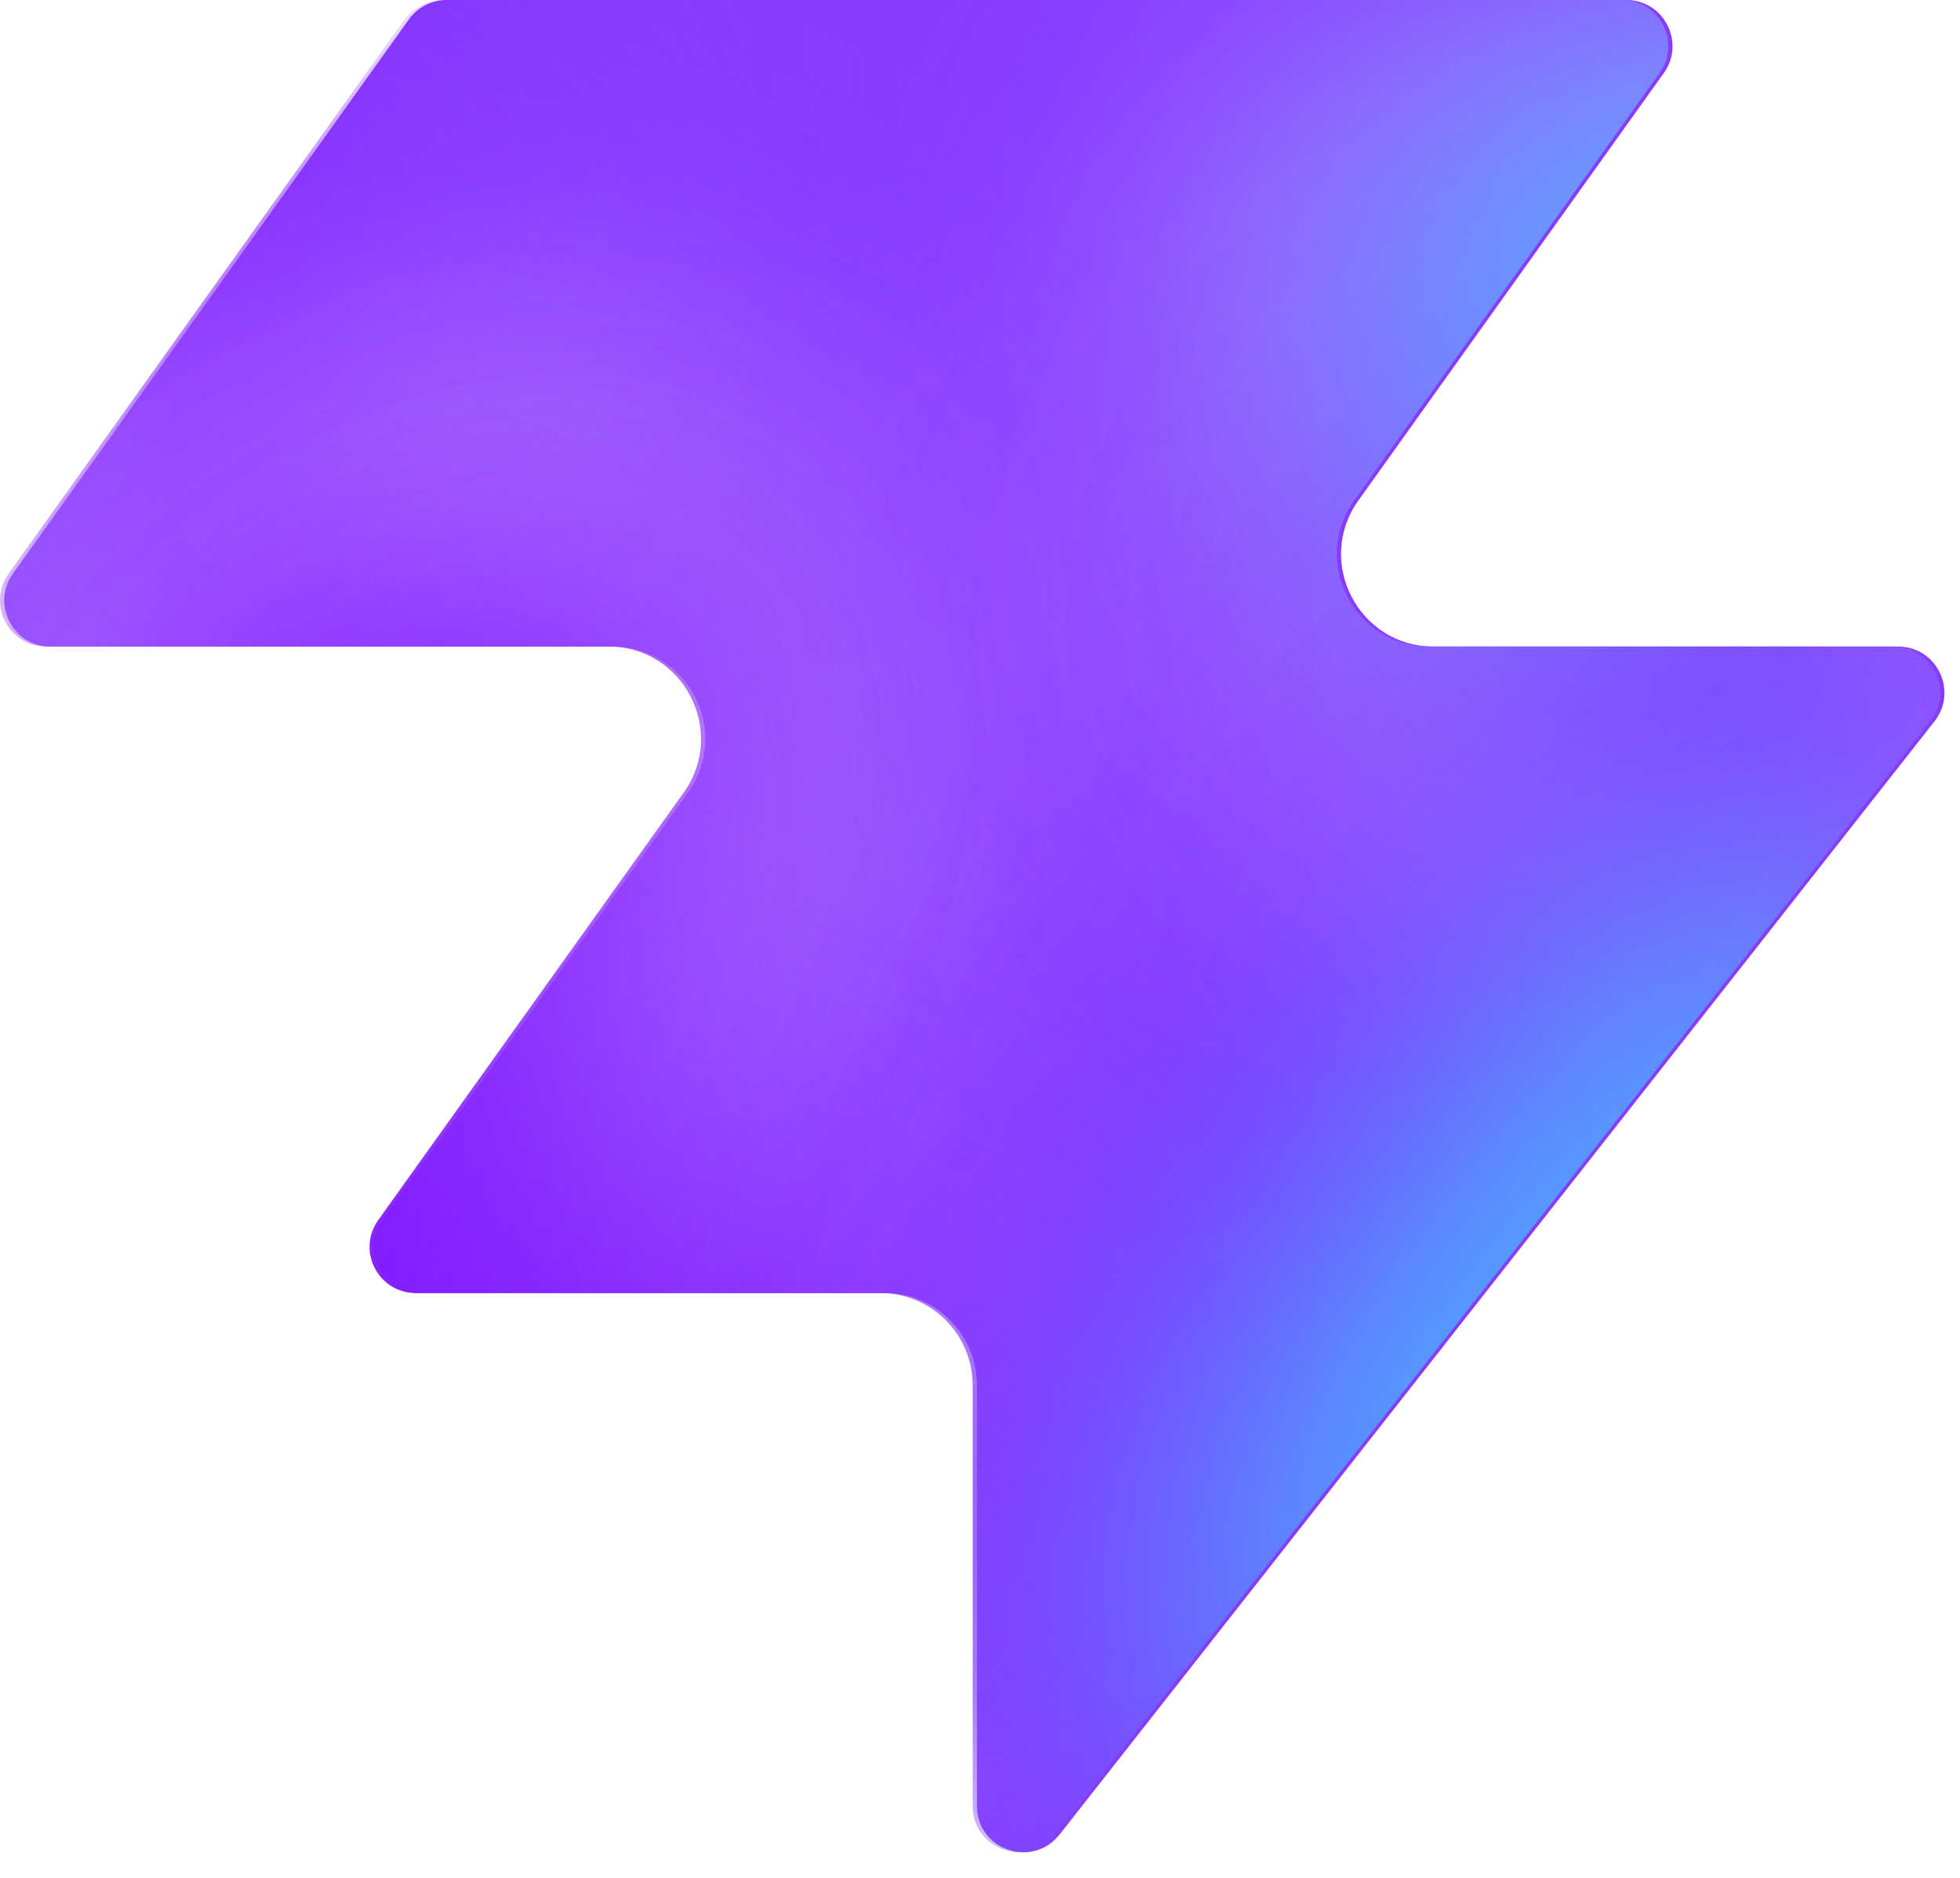
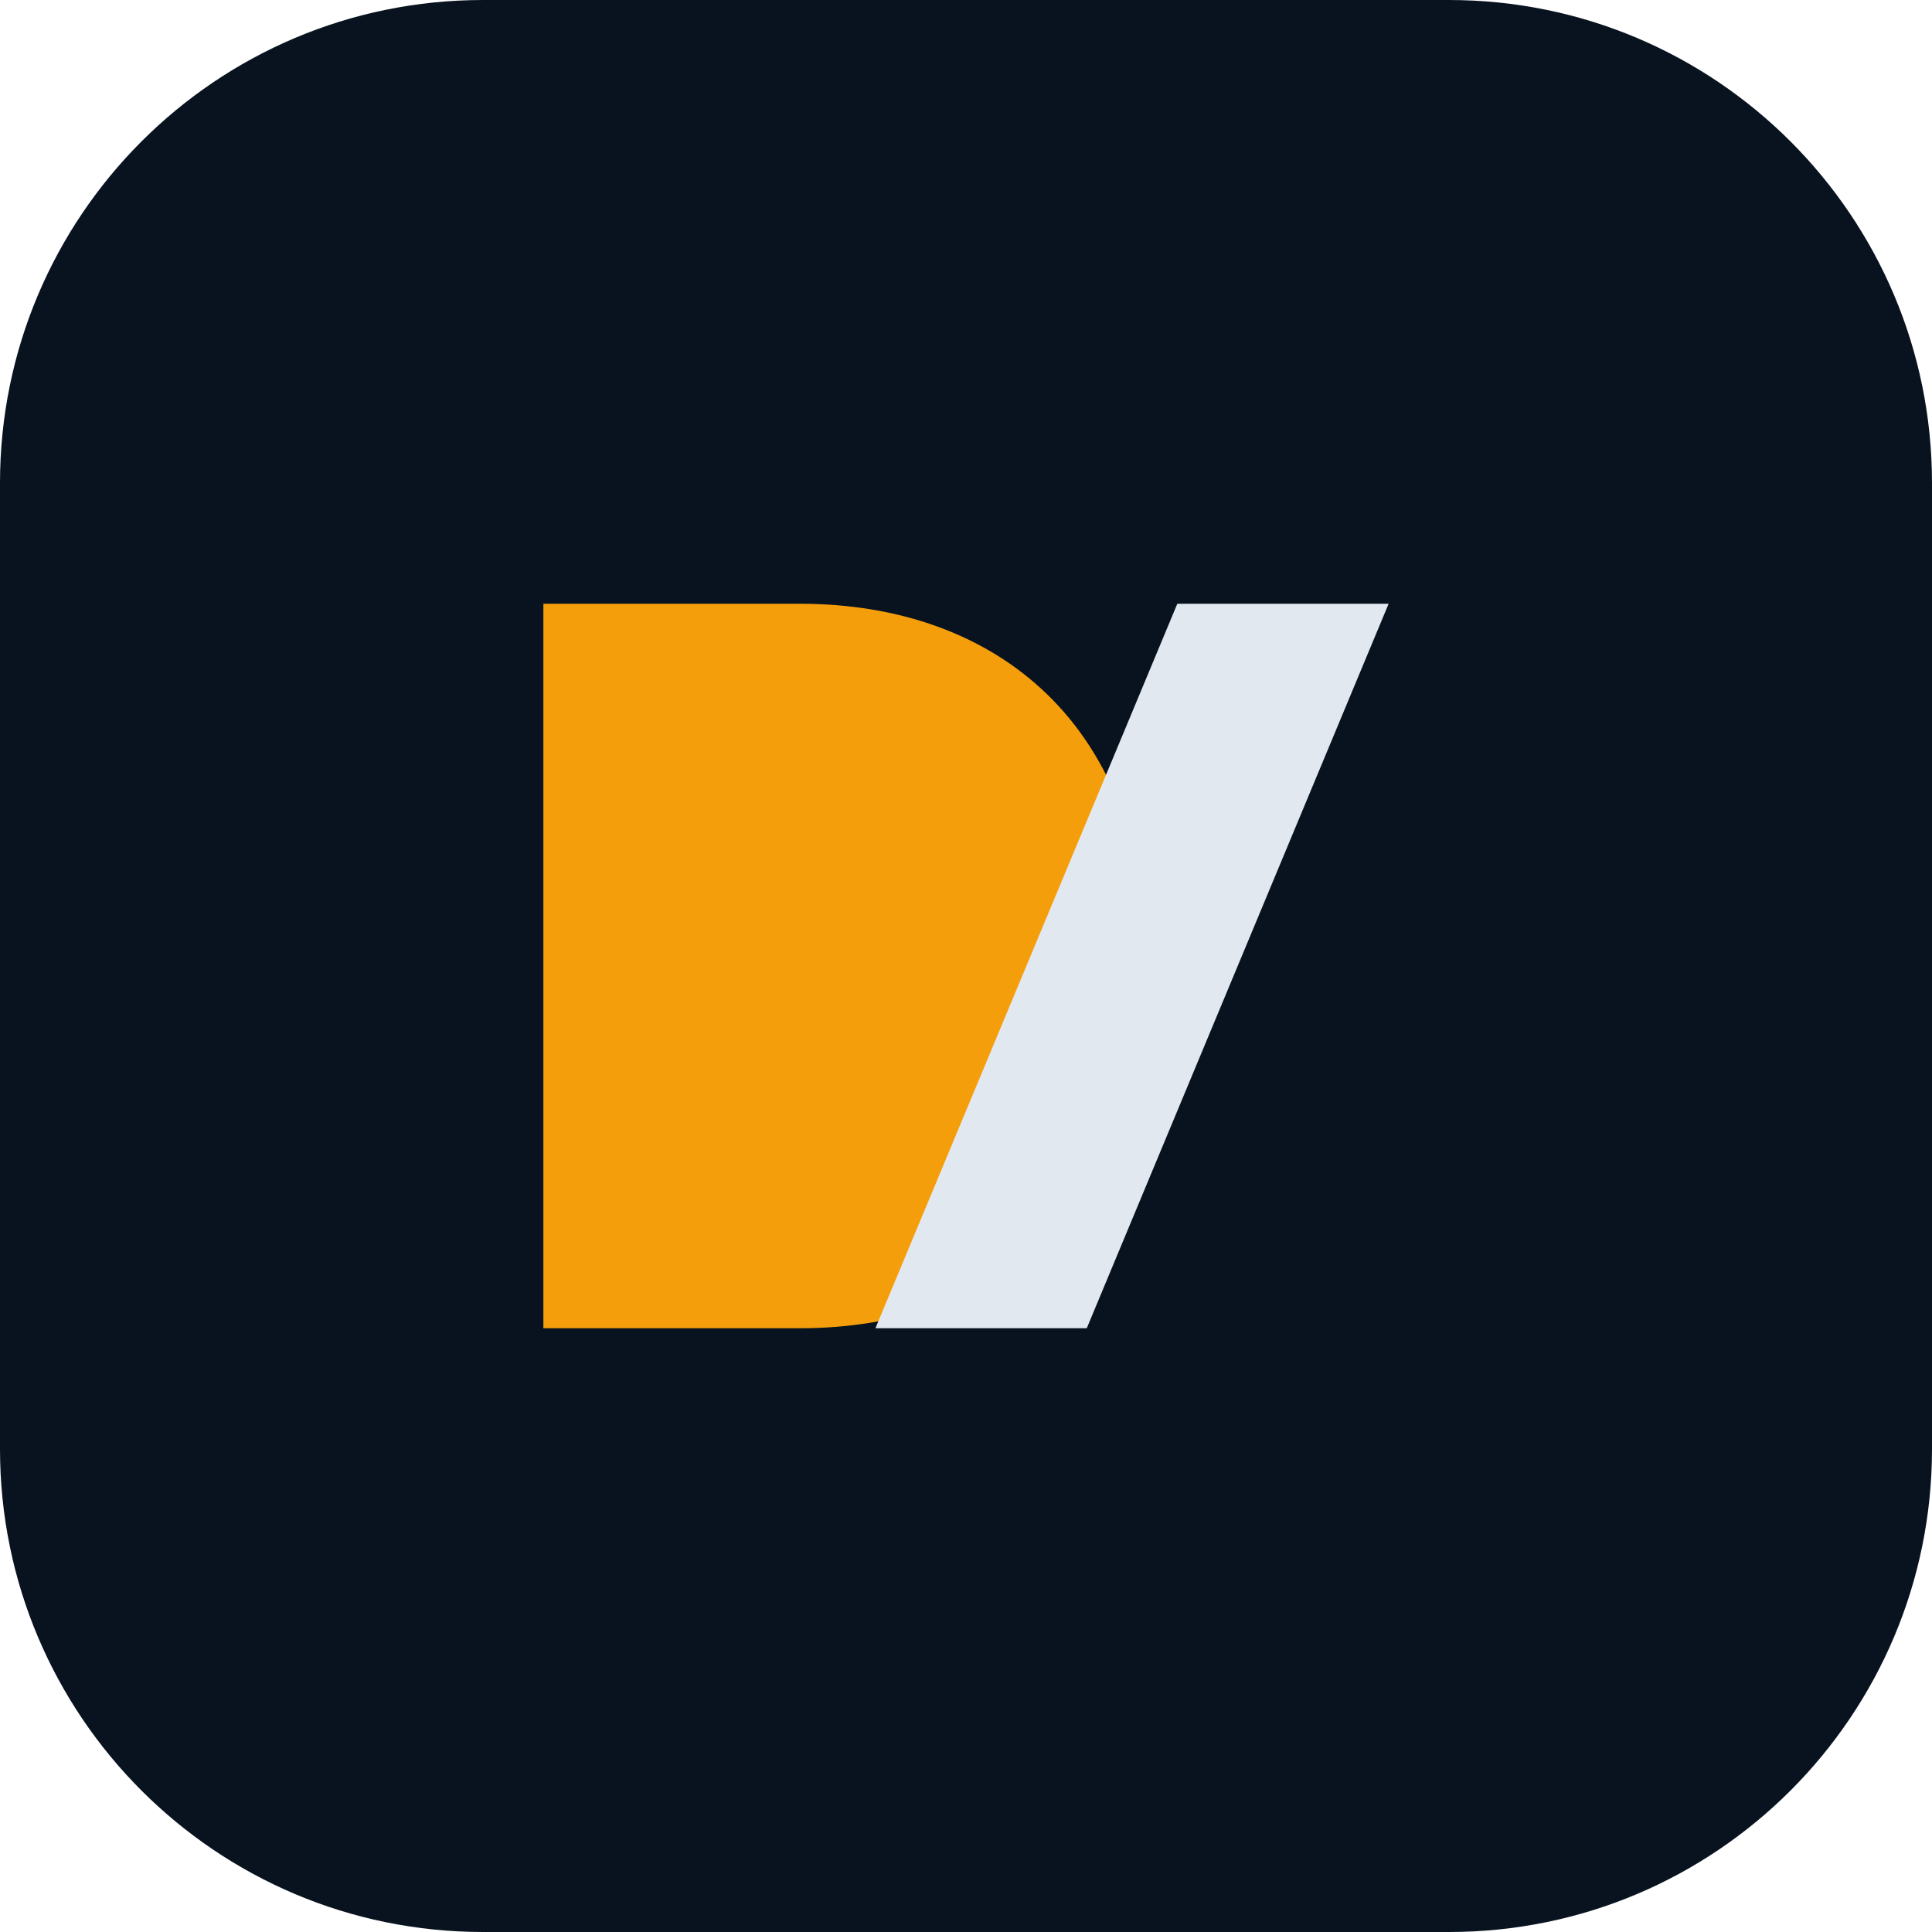
- <svg xmlns="http://www.w3.org/2000/svg" width="48" height="46" fill="none" viewBox="0 0 48 46">
-   <path fill="#863bff" d="M25.946 44.938c-.664.845-2.021.375-2.021-.698V33.937a2.26 2.26 0 0 0-2.262-2.262H10.287c-.92 0-1.456-1.04-.92-1.788l7.48-10.471c1.07-1.497 0-3.578-1.842-3.578H1.237c-.92 0-1.456-1.04-.92-1.788L10.013.474c.214-.297.556-.474.92-.474h28.894c.92 0 1.456 1.04.92 1.788l-7.48 10.471c-1.07 1.498 0 3.579 1.842 3.579h11.377c.943 0 1.473 1.088.89 1.83L25.947 44.94z" style="fill:#863bff;fill:color(display-p3 .525 .23 1);fill-opacity:1" />
-   <mask id="a" width="48" height="46" x="0" y="0" maskUnits="userSpaceOnUse" style="mask-type:alpha">
-     <path fill="#000" d="M25.842 44.938c-.664.844-2.021.375-2.021-.698V33.937a2.26 2.26 0 0 0-2.262-2.262H10.183c-.92 0-1.456-1.04-.92-1.788l7.48-10.471c1.07-1.498 0-3.579-1.842-3.579H1.133c-.92 0-1.456-1.04-.92-1.787L9.91.473c.214-.297.556-.474.92-.474h28.894c.92 0 1.456 1.04.92 1.788l-7.48 10.471c-1.07 1.498 0 3.578 1.842 3.578h11.377c.943 0 1.473 1.088.89 1.832L25.843 44.94z" style="fill:#000;fill-opacity:1" />
-   </mask>
-   <g mask="url(#a)">
-     <g filter="url(#b)">
-       <ellipse cx="5.508" cy="14.704" fill="#ede6ff" rx="5.508" ry="14.704" style="fill:#ede6ff;fill:color(display-p3 .927 .903 1);fill-opacity:1" transform="matrix(.00324 1 1 -.00324 -4.47 31.516)" />
-     </g>
-     <g filter="url(#c)">
-       <ellipse cx="10.399" cy="29.851" fill="#ede6ff" rx="10.399" ry="29.851" style="fill:#ede6ff;fill:color(display-p3 .927 .903 1);fill-opacity:1" transform="matrix(.00324 1 1 -.00324 -39.328 7.883)" />
-     </g>
-     <g filter="url(#d)">
-       <ellipse cx="5.508" cy="30.487" fill="#7e14ff" rx="5.508" ry="30.487" style="fill:#7e14ff;fill:color(display-p3 .492 .077 1);fill-opacity:1" transform="rotate(89.814 -25.913 -14.639)scale(1 -1)" />
-     </g>
-     <g filter="url(#e)">
-       <ellipse cx="5.508" cy="30.599" fill="#7e14ff" rx="5.508" ry="30.599" style="fill:#7e14ff;fill:color(display-p3 .492 .077 1);fill-opacity:1" transform="rotate(89.814 -32.644 -3.334)scale(1 -1)" />
-     </g>
-     <g filter="url(#f)">
-       <ellipse cx="5.508" cy="30.599" fill="#7e14ff" rx="5.508" ry="30.599" style="fill:#7e14ff;fill:color(display-p3 .492 .077 1);fill-opacity:1" transform="matrix(.00324 1 1 -.00324 -34.34 30.47)" />
-     </g>
-     <g filter="url(#g)">
-       <ellipse cx="14.072" cy="22.078" fill="#ede6ff" rx="14.072" ry="22.078" style="fill:#ede6ff;fill:color(display-p3 .927 .903 1);fill-opacity:1" transform="rotate(93.35 24.506 48.493)scale(-1 1)" />
-     </g>
-     <g filter="url(#h)">
-       <ellipse cx="3.47" cy="21.501" fill="#7e14ff" rx="3.47" ry="21.501" style="fill:#7e14ff;fill:color(display-p3 .492 .077 1);fill-opacity:1" transform="rotate(89.009 28.708 47.59)scale(-1 1)" />
-     </g>
-     <g filter="url(#i)">
-       <ellipse cx="3.47" cy="21.501" fill="#7e14ff" rx="3.47" ry="21.501" style="fill:#7e14ff;fill:color(display-p3 .492 .077 1);fill-opacity:1" transform="rotate(89.009 28.708 47.59)scale(-1 1)" />
-     </g>
-     <g filter="url(#j)">
-       <ellipse cx=".387" cy="8.972" fill="#7e14ff" rx="4.407" ry="29.108" style="fill:#7e14ff;fill:color(display-p3 .492 .077 1);fill-opacity:1" transform="rotate(39.51 .387 8.972)" />
-     </g>
-     <g filter="url(#k)">
-       <ellipse cx="47.523" cy="-6.092" fill="#7e14ff" rx="4.407" ry="29.108" style="fill:#7e14ff;fill:color(display-p3 .492 .077 1);fill-opacity:1" transform="rotate(37.892 47.523 -6.092)" />
-     </g>
-     <g filter="url(#l)">
-       <ellipse cx="41.412" cy="6.333" fill="#47bfff" rx="5.971" ry="9.665" style="fill:#47bfff;fill:color(display-p3 .28 .748 1);fill-opacity:1" transform="rotate(37.892 41.412 6.333)" />
-     </g>
-     <g filter="url(#m)">
-       <ellipse cx="-1.879" cy="38.332" fill="#7e14ff" rx="4.407" ry="29.108" style="fill:#7e14ff;fill:color(display-p3 .492 .077 1);fill-opacity:1" transform="rotate(37.892 -1.88 38.332)" />
-     </g>
-     <g filter="url(#n)">
-       <ellipse cx="-1.879" cy="38.332" fill="#7e14ff" rx="4.407" ry="29.108" style="fill:#7e14ff;fill:color(display-p3 .492 .077 1);fill-opacity:1" transform="rotate(37.892 -1.88 38.332)" />
-     </g>
-     <g filter="url(#o)">
-       <ellipse cx="35.651" cy="29.907" fill="#7e14ff" rx="4.407" ry="29.108" style="fill:#7e14ff;fill:color(display-p3 .492 .077 1);fill-opacity:1" transform="rotate(37.892 35.651 29.907)" />
-     </g>
-     <g filter="url(#p)">
-       <ellipse cx="38.418" cy="32.4" fill="#47bfff" rx="5.971" ry="15.297" style="fill:#47bfff;fill:color(display-p3 .28 .748 1);fill-opacity:1" transform="rotate(37.892 38.418 32.4)" />
-     </g>
-   </g>
-   <defs>
-     <filter id="b" width="60.045" height="41.654" x="-19.77" y="16.149" color-interpolation-filters="sRGB" filterUnits="userSpaceOnUse">
-       <feFlood flood-opacity="0" result="BackgroundImageFix" />
-       <feBlend in="SourceGraphic" in2="BackgroundImageFix" result="shape" />
-       <feGaussianBlur result="effect1_foregroundBlur_2002_17158" stdDeviation="7.659" />
-     </filter>
-     <filter id="c" width="90.34" height="51.437" x="-54.613" y="-7.533" color-interpolation-filters="sRGB" filterUnits="userSpaceOnUse">
-       <feFlood flood-opacity="0" result="BackgroundImageFix" />
-       <feBlend in="SourceGraphic" in2="BackgroundImageFix" result="shape" />
-       <feGaussianBlur result="effect1_foregroundBlur_2002_17158" stdDeviation="7.659" />
-     </filter>
-     <filter id="d" width="79.355" height="29.4" x="-49.64" y="2.03" color-interpolation-filters="sRGB" filterUnits="userSpaceOnUse">
-       <feFlood flood-opacity="0" result="BackgroundImageFix" />
-       <feBlend in="SourceGraphic" in2="BackgroundImageFix" result="shape" />
-       <feGaussianBlur result="effect1_foregroundBlur_2002_17158" stdDeviation="4.596" />
-     </filter>
-     <filter id="e" width="79.579" height="29.4" x="-45.045" y="20.029" color-interpolation-filters="sRGB" filterUnits="userSpaceOnUse">
-       <feFlood flood-opacity="0" result="BackgroundImageFix" />
-       <feBlend in="SourceGraphic" in2="BackgroundImageFix" result="shape" />
-       <feGaussianBlur result="effect1_foregroundBlur_2002_17158" stdDeviation="4.596" />
-     </filter>
-     <filter id="f" width="79.579" height="29.4" x="-43.513" y="21.178" color-interpolation-filters="sRGB" filterUnits="userSpaceOnUse">
-       <feFlood flood-opacity="0" result="BackgroundImageFix" />
-       <feBlend in="SourceGraphic" in2="BackgroundImageFix" result="shape" />
-       <feGaussianBlur result="effect1_foregroundBlur_2002_17158" stdDeviation="4.596" />
-     </filter>
-     <filter id="g" width="74.749" height="58.852" x="15.756" y="-17.901" color-interpolation-filters="sRGB" filterUnits="userSpaceOnUse">
-       <feFlood flood-opacity="0" result="BackgroundImageFix" />
-       <feBlend in="SourceGraphic" in2="BackgroundImageFix" result="shape" />
-       <feGaussianBlur result="effect1_foregroundBlur_2002_17158" stdDeviation="7.659" />
-     </filter>
-     <filter id="h" width="61.377" height="25.362" x="23.548" y="2.284" color-interpolation-filters="sRGB" filterUnits="userSpaceOnUse">
-       <feFlood flood-opacity="0" result="BackgroundImageFix" />
-       <feBlend in="SourceGraphic" in2="BackgroundImageFix" result="shape" />
-       <feGaussianBlur result="effect1_foregroundBlur_2002_17158" stdDeviation="4.596" />
-     </filter>
-     <filter id="i" width="61.377" height="25.362" x="23.548" y="2.284" color-interpolation-filters="sRGB" filterUnits="userSpaceOnUse">
-       <feFlood flood-opacity="0" result="BackgroundImageFix" />
-       <feBlend in="SourceGraphic" in2="BackgroundImageFix" result="shape" />
-       <feGaussianBlur result="effect1_foregroundBlur_2002_17158" stdDeviation="4.596" />
-     </filter>
-     <filter id="j" width="56.045" height="63.649" x="-27.636" y="-22.853" color-interpolation-filters="sRGB" filterUnits="userSpaceOnUse">
-       <feFlood flood-opacity="0" result="BackgroundImageFix" />
-       <feBlend in="SourceGraphic" in2="BackgroundImageFix" result="shape" />
-       <feGaussianBlur result="effect1_foregroundBlur_2002_17158" stdDeviation="4.596" />
-     </filter>
-     <filter id="k" width="54.814" height="64.646" x="20.116" y="-38.415" color-interpolation-filters="sRGB" filterUnits="userSpaceOnUse">
-       <feFlood flood-opacity="0" result="BackgroundImageFix" />
-       <feBlend in="SourceGraphic" in2="BackgroundImageFix" result="shape" />
-       <feGaussianBlur result="effect1_foregroundBlur_2002_17158" stdDeviation="4.596" />
-     </filter>
-     <filter id="l" width="33.541" height="35.313" x="24.641" y="-11.323" color-interpolation-filters="sRGB" filterUnits="userSpaceOnUse">
-       <feFlood flood-opacity="0" result="BackgroundImageFix" />
-       <feBlend in="SourceGraphic" in2="BackgroundImageFix" result="shape" />
-       <feGaussianBlur result="effect1_foregroundBlur_2002_17158" stdDeviation="4.596" />
-     </filter>
-     <filter id="m" width="54.814" height="64.646" x="-29.286" y="6.009" color-interpolation-filters="sRGB" filterUnits="userSpaceOnUse">
-       <feFlood flood-opacity="0" result="BackgroundImageFix" />
-       <feBlend in="SourceGraphic" in2="BackgroundImageFix" result="shape" />
-       <feGaussianBlur result="effect1_foregroundBlur_2002_17158" stdDeviation="4.596" />
-     </filter>
-     <filter id="n" width="54.814" height="64.646" x="-29.286" y="6.009" color-interpolation-filters="sRGB" filterUnits="userSpaceOnUse">
-       <feFlood flood-opacity="0" result="BackgroundImageFix" />
-       <feBlend in="SourceGraphic" in2="BackgroundImageFix" result="shape" />
-       <feGaussianBlur result="effect1_foregroundBlur_2002_17158" stdDeviation="4.596" />
-     </filter>
-     <filter id="o" width="54.814" height="64.646" x="8.244" y="-2.416" color-interpolation-filters="sRGB" filterUnits="userSpaceOnUse">
-       <feFlood flood-opacity="0" result="BackgroundImageFix" />
-       <feBlend in="SourceGraphic" in2="BackgroundImageFix" result="shape" />
-       <feGaussianBlur result="effect1_foregroundBlur_2002_17158" stdDeviation="4.596" />
-     </filter>
-     <filter id="p" width="39.409" height="43.623" x="18.713" y="10.588" color-interpolation-filters="sRGB" filterUnits="userSpaceOnUse">
-       <feFlood flood-opacity="0" result="BackgroundImageFix" />
-       <feBlend in="SourceGraphic" in2="BackgroundImageFix" result="shape" />
-       <feGaussianBlur result="effect1_foregroundBlur_2002_17158" stdDeviation="4.596" />
-     </filter>
-   </defs>
+ <svg xmlns="http://www.w3.org/2000/svg" viewBox="0 0 64 64" fill="none">
+   <rect width="64" height="64" rx="16" fill="#08131f" />
+   <path d="M18 44V20h8.5c6.5 0 11.5 4 11.5 12s-5 12-11.5 12H18Z" fill="#f59e0b" />
+   <path d="M39 20h7l-10 24h-7l10-24Z" fill="#e2e8f0" />
</svg>
